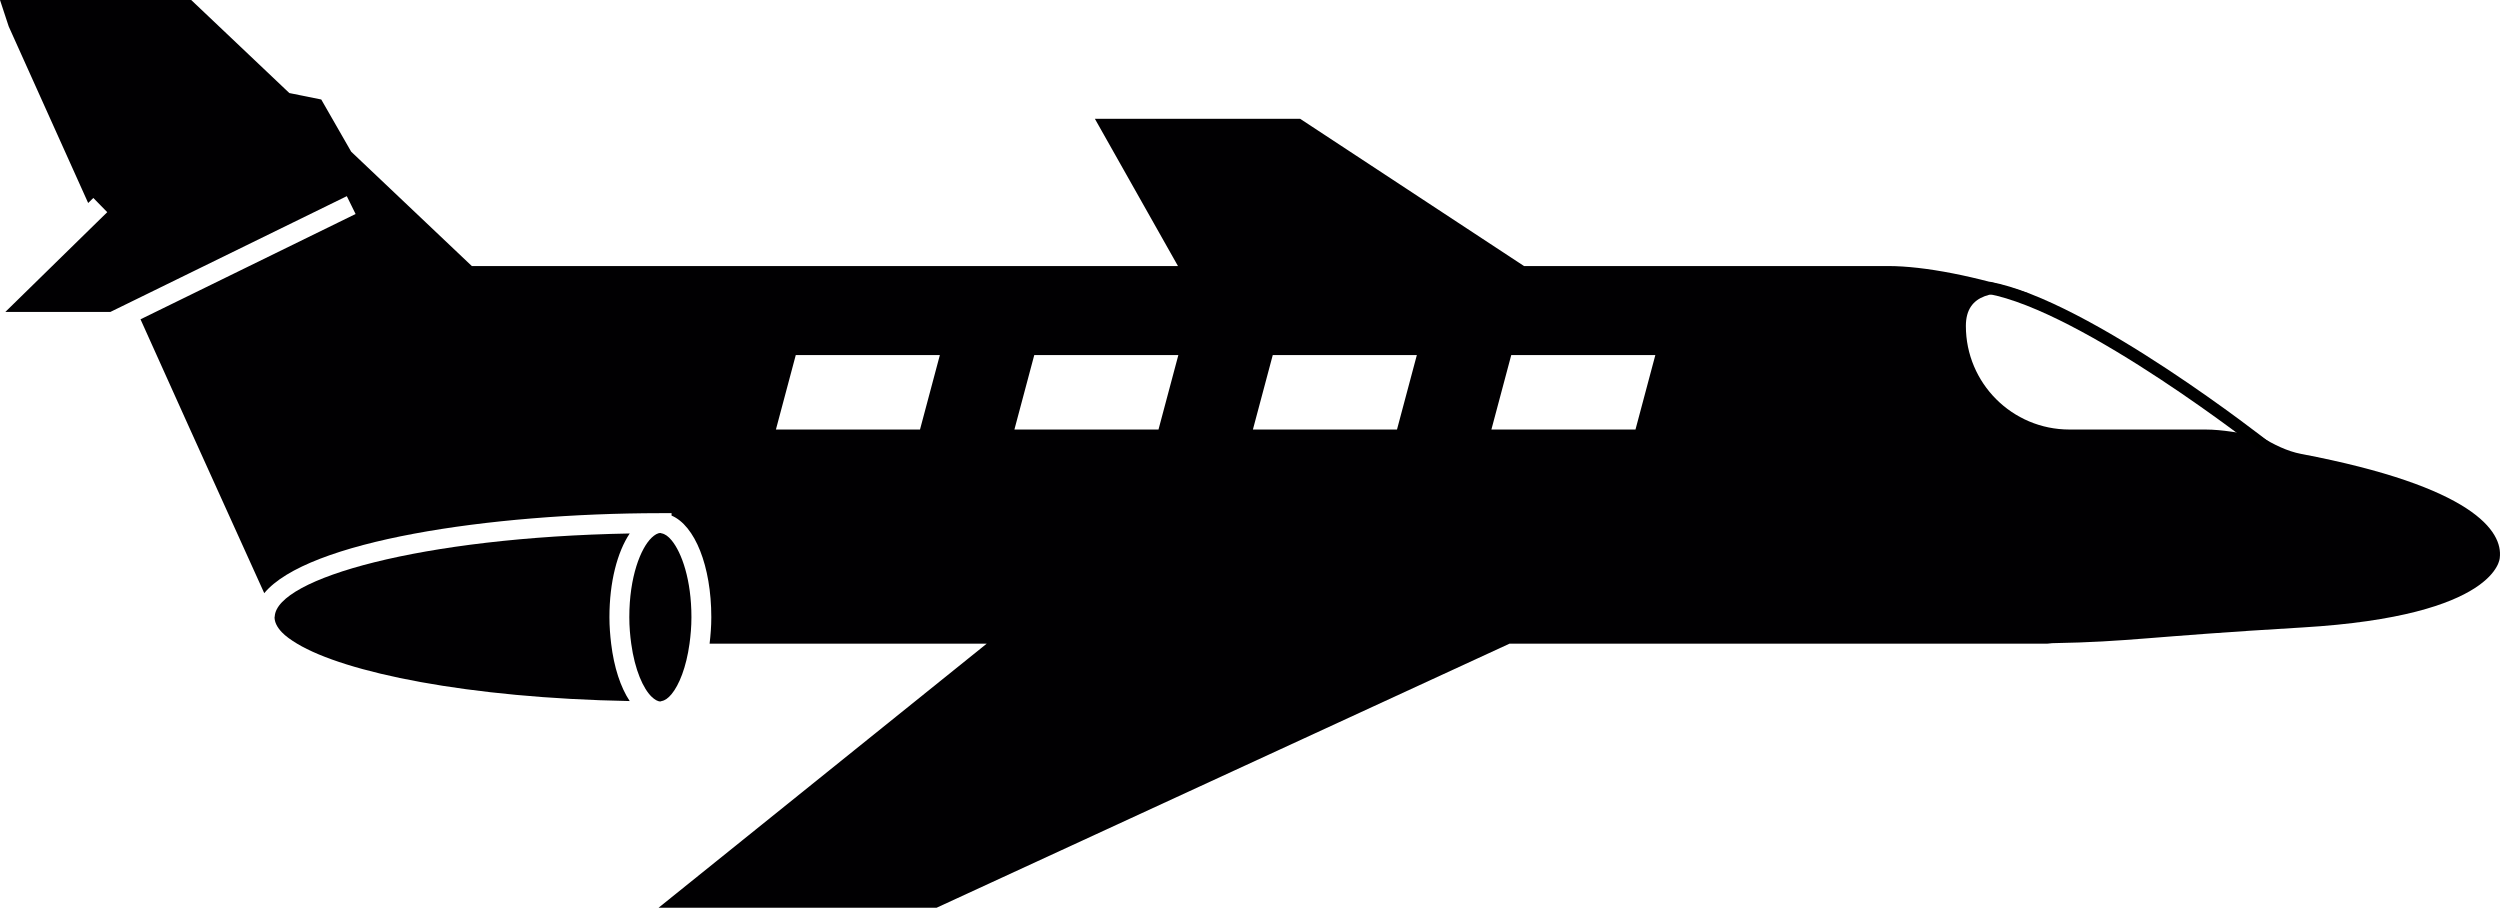
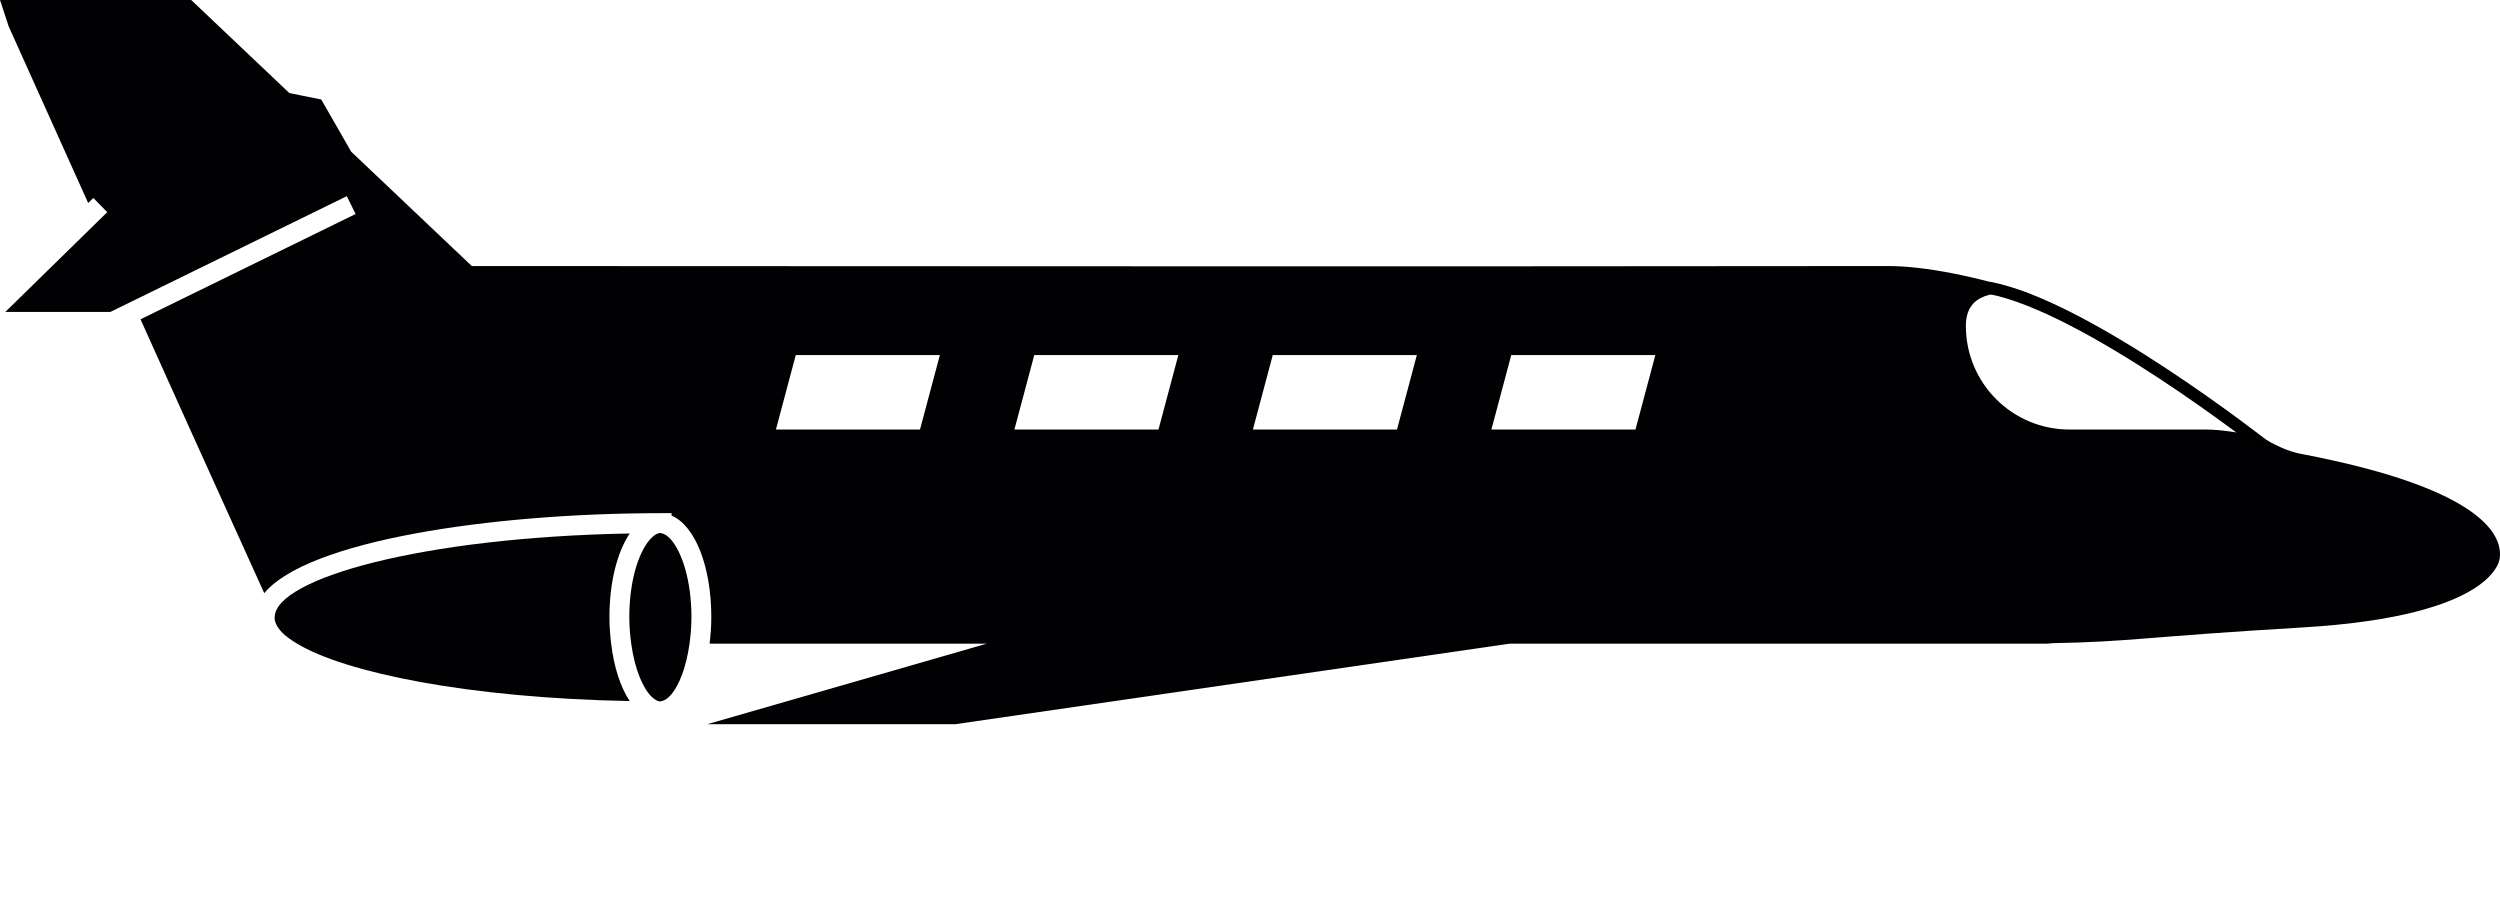
<svg xmlns="http://www.w3.org/2000/svg" version="1.1" id="Capa_1" x="0px" y="0px" viewBox="0 0 511.243 185.625" xml:space="preserve" width="100%" height="100%">
  <defs id="defs45" />
-   <g id="g3801" transform="translate(0,-162.811)">
-     <g id="g3">
-       <g id="g5">
-         <path id="path7" d="m 470.555,255.631 c -2.78,-0.528 -5.609,-1.91 -8.234,-3.536 -1.845,-0.325 -3.885,-0.715 -6.056,-1.016 -1.707,-0.236 -3.463,-0.431 -5.308,-0.431 h -6.405 -21.362 c -11.697,0 -21.175,-9.478 -21.175,-21.175 0,-6.739 5.901,-7.299 13.095,-6.6 -10.9,-3.568 -21.622,-5.657 -28.954,-5.657 h -74.498 l -45.78,-30.108 h -41.976 l 16.989,30.108 H 96.486 L 71.816,193.83 65.695,183.157 59.168,181.84 39.099,162.811 H 0 l 1.78,5.406 16.249,36.107 1.057,-1.032 1.423,1.455 1.423,1.455 -2.122,2.073 -18.713,18.321 h 21.484 l 4.487,-2.195 40.123,-19.647 3.731,-1.829 1.796,3.65 -43.984,21.533 9.852,21.874 15.452,34.132 c 8.787,-10.64 45.813,-16.33 80.993,-16.363 0,0 0.008,0 0.016,0 0,0 0.008,0 0.016,0 0.081,0 0.163,0 0.236,0 h 2.032 v 0.496 c 4.763,2.024 8.129,10.275 8.129,20.785 0,1.894 -0.146,3.682 -0.35,5.406 h 56.672 l -67.101,53.998 h 56.859 l 117.157,-53.998 h 97.51 12.469 c 0.333,0 0.642,-0.089 0.975,-0.098 16.216,-0.293 18.59,-1.284 51.243,-3.219 39.968,-2.374 40.301,-14.225 40.301,-14.225 0.678,-5.422 -5.419,-14.567 -40.64,-21.265 z M 188.136,250.656 H 158.67 l 4.064,-15.241 H 192.2 l -4.064,15.241 z m 48.771,0 h -29.466 l 4.064,-15.241 h 29.466 l -4.064,15.241 z m 48.772,0 h -29.466 l 4.064,-15.241 h 29.466 l -4.064,15.241 z m 48.771,0 h -29.466 l 4.064,-15.241 h 29.466 l -4.064,15.241 z" style="fill:#010002" />
-         <path id="path9" d="m 56.185,288.861 c 0,0.057 -0.041,0.114 -0.041,0.171 0,1.024 0.528,2.065 1.52,3.097 0.74,0.772 1.821,1.544 3.089,2.309 9.827,5.909 34.88,11.12 68.02,11.738 -1.87,-2.812 -3.211,-6.885 -3.796,-11.738 -0.203,-1.723 -0.35,-3.512 -0.35,-5.406 0,-7.218 1.609,-13.323 4.146,-17.127 -42.789,0.788 -72.157,9.242 -72.588,16.956 z" style="fill:#010002" />
-         <path id="path11" d="m 133.268,305.305 c 0.618,0.585 1.227,0.951 1.78,0.951 0.081,0 0.171,-0.065 0.252,-0.081 0.642,-0.098 1.341,-0.577 2.032,-1.414 1.544,-1.87 3.008,-5.471 3.674,-10.331 0.228,-1.674 0.39,-3.447 0.39,-5.406 0,-7.633 -1.983,-13.217 -4.064,-15.729 -0.691,-0.837 -1.39,-1.309 -2.032,-1.414 -0.081,-0.016 -0.171,-0.073 -0.252,-0.073 -0.553,0 -1.162,0.366 -1.78,0.951 -2.252,2.154 -4.576,8.007 -4.576,16.265 0,1.959 0.163,3.731 0.39,5.406 0.739,5.404 2.471,9.233 4.186,10.875 z" style="fill:#010002" />
-       </g>
-     </g>
-     <g id="g13" />
-     <g id="g15" />
-     <g id="g17" />
-     <g id="g19" />
-     <g id="g21" />
-     <g id="g23" />
-     <g id="g25" />
-     <g id="g27" />
-     <g id="g29" />
-     <g id="g31" />
-     <g id="g33" />
-     <g id="g35" />
-     <g id="g37" />
-     <g id="g39" />
-     <g id="g41" />
-     <path id="path3028" d="m 463.224,254.169 c 0,0 -36.612,-28.852 -56.531,-32.508" style="fill:none;stroke:#000000;stroke-width:2.5;stroke-linecap:butt;stroke-linejoin:miter;stroke-miterlimit:4;stroke-opacity:1;stroke-dasharray:none" />
-   </g>
+   <path style="fill:#010002" d="m 470.555,92.82 c -2.78,-0.528 -5.609,-1.91 -8.234,-3.536 -1.845,-0.325 -3.885,-0.715 -6.056,-1.016 -1.707,-0.236 -3.463,-0.431 -5.308,-0.431 l -6.405,0 -21.362,0 c -11.697,0 -21.175,-9.478 -21.175,-21.175 0,-6.739 5.901,-7.299 13.095,-6.6 -10.9,-3.568 -21.622,-5.657 -28.954,-5.657 -97.414,0.12 -201.169,0.029 -289.67,0 L 71.816,31.019 65.695,20.346 59.168,19.029 39.099,0 0,0 l 1.78,5.406 16.249,36.107 1.057,-1.032 1.423,1.455 1.423,1.455 -2.122,2.073 -18.713,18.321 21.484,0 4.487,-2.195 40.123,-19.647 3.731,-1.829 1.796,3.65 -43.984,21.533 9.852,21.874 15.452,34.132 c 8.787,-10.64 45.813,-16.33 80.993,-16.363 0,0 0.008,0 0.016,0 0,0 0.008,0 0.016,0 0.081,0 0.163,0 0.236,0 l 2.032,0 0,0.496 c 4.763,2.024 8.129,10.275 8.129,20.785 0,1.894 -0.146,3.682 -0.35,5.406 l 56.672,0 -57.144,16.469 50.732,0 113.327,-16.469 97.51,0 12.469,0 c 0.333,0 0.642,-0.089 0.975,-0.098 16.216,-0.293 18.59,-1.284 51.243,-3.219 39.968,-2.374 40.301,-14.225 40.301,-14.225 0.678,-5.422 -5.419,-14.567 -40.64,-21.265 z m -282.419,-4.975 -29.466,0 4.064,-15.241 29.466,0 z m 48.771,0 -29.466,0 4.064,-15.241 29.466,0 z m 48.772,0 -29.466,0 4.064,-15.241 29.466,0 z m 48.771,0 -29.466,0 4.064,-15.241 29.466,0 z" id="path7" />
+   <path style="fill:#010002" d="m 56.185,126.05 c 0,0.057 -0.041,0.114 -0.041,0.171 0,1.024 0.528,2.065 1.52,3.097 0.74,0.772 1.821,1.544 3.089,2.309 9.827,5.909 34.88,11.12 68.02,11.738 -1.87,-2.812 -3.211,-6.885 -3.796,-11.738 -0.203,-1.723 -0.35,-3.512 -0.35,-5.406 0,-7.218 1.609,-13.323 4.146,-17.127 -42.789,0.788 -72.157,9.242 -72.588,16.956 z" id="path9" />
+   <path style="fill:#010002" d="m 133.268,142.494 c 0.618,0.585 1.227,0.951 1.78,0.951 0.081,0 0.171,-0.065 0.252,-0.081 0.642,-0.098 1.341,-0.577 2.032,-1.414 1.544,-1.87 3.008,-5.471 3.674,-10.331 0.228,-1.674 0.39,-3.447 0.39,-5.406 0,-7.633 -1.983,-13.217 -4.064,-15.729 -0.691,-0.837 -1.39,-1.309 -2.032,-1.414 -0.081,-0.016 -0.171,-0.073 -0.252,-0.073 -0.553,0 -1.162,0.366 -1.78,0.951 -2.252,2.154 -4.576,8.007 -4.576,16.265 0,1.959 0.163,3.731 0.39,5.406 0.739,5.404 2.471,9.233 4.186,10.875 z" id="path11" />
+   <path style="fill:none;stroke:#000000;stroke-width:2.5;stroke-linecap:butt;stroke-linejoin:miter;stroke-miterlimit:4;stroke-opacity:1;stroke-dasharray:none" d="m 463.224,91.358 c 0,0 -36.612,-28.852 -56.531,-32.508" id="path3028" />
</svg>
